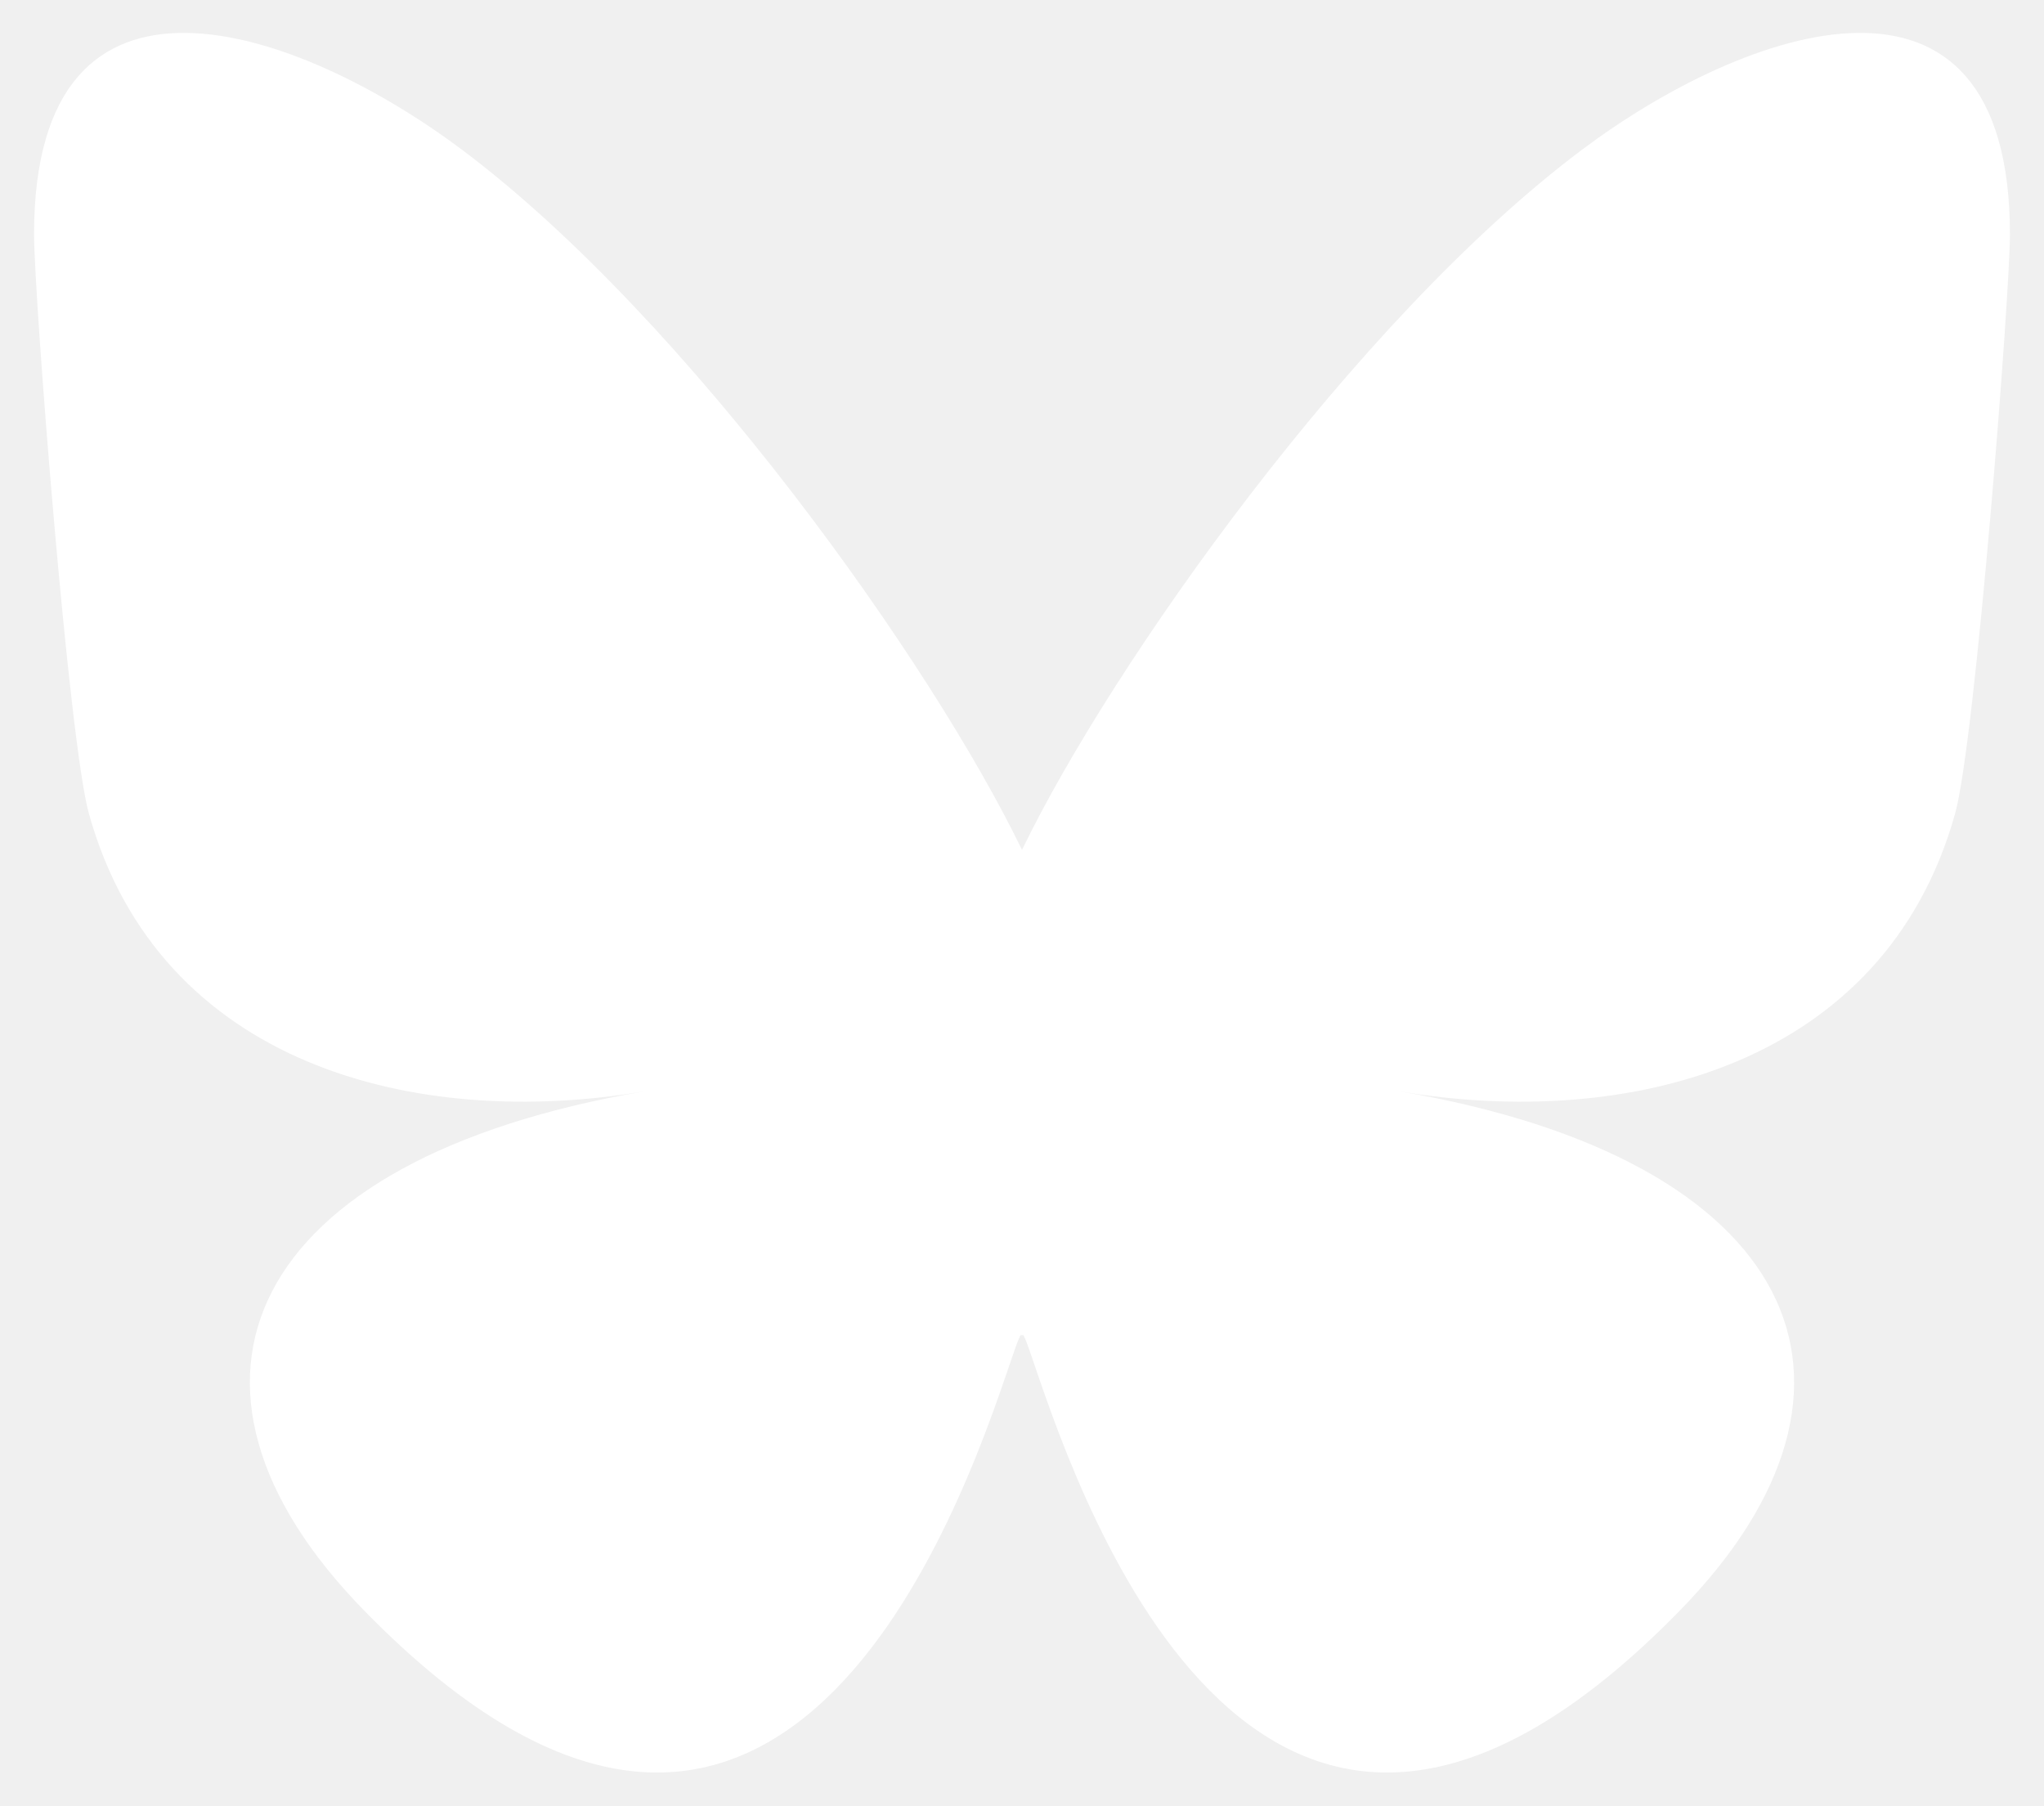
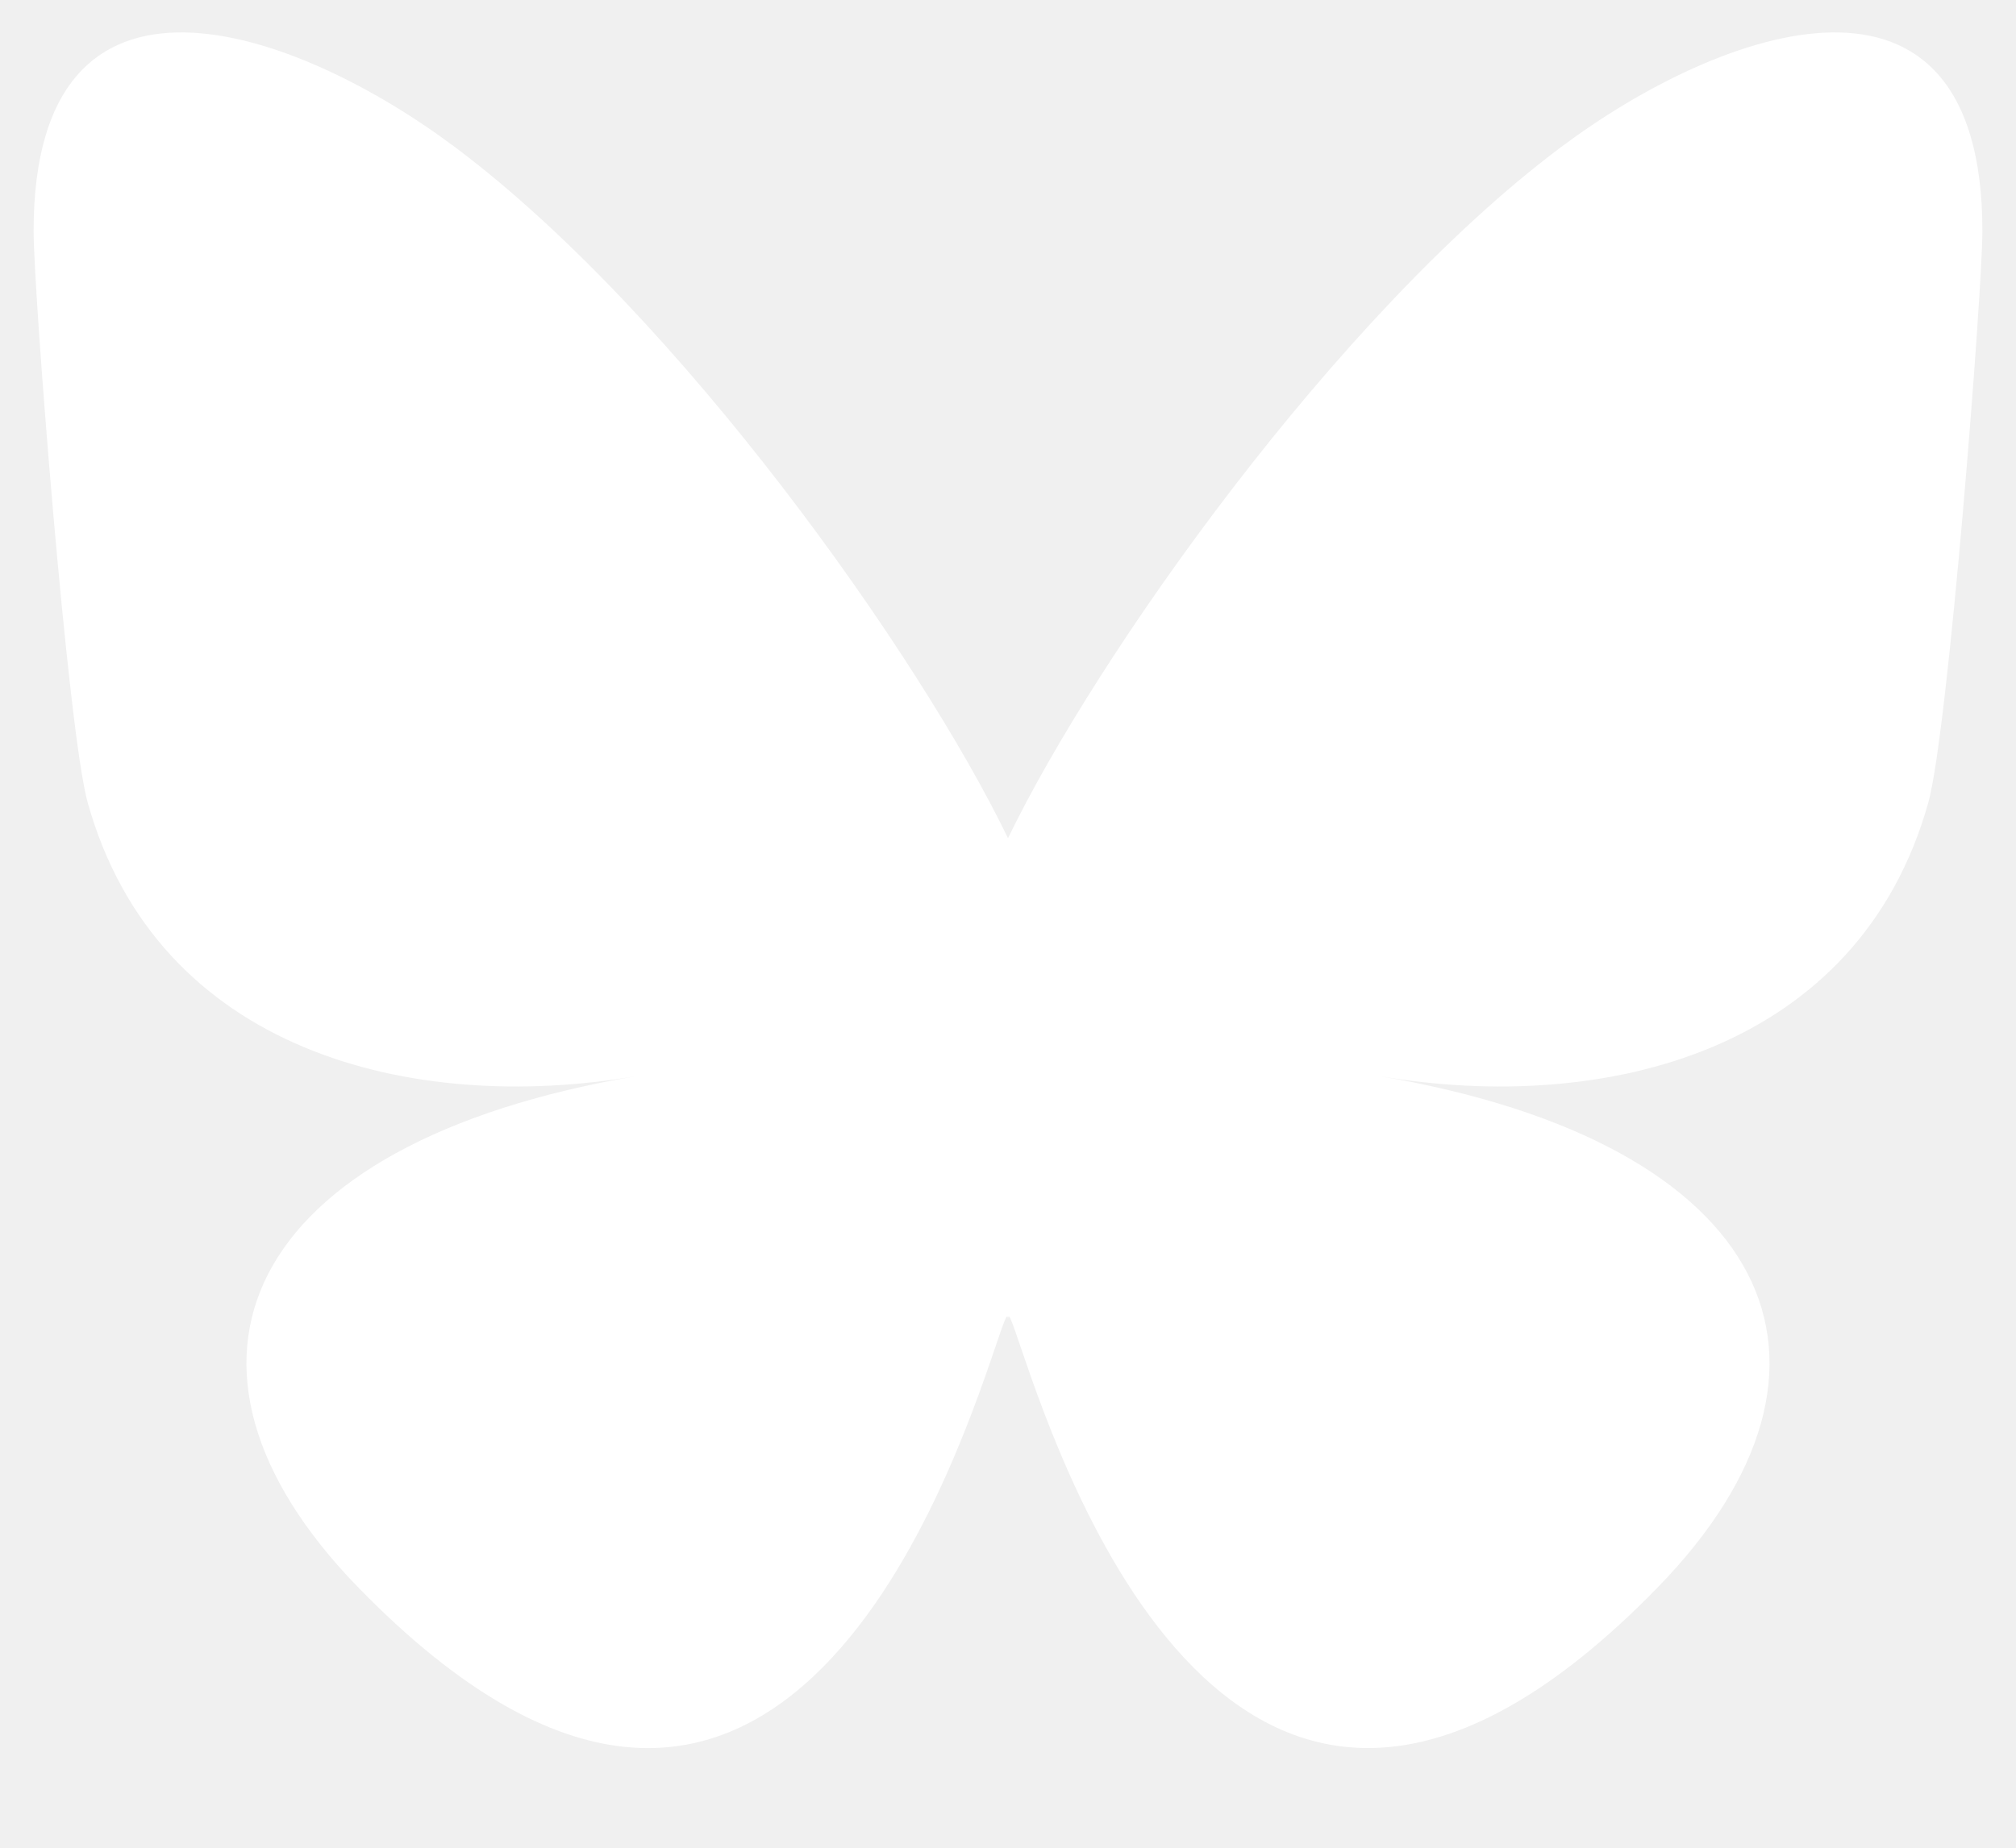
- <svg xmlns="http://www.w3.org/2000/svg" width="600" height="530" viewBox="0 0 600 530" fill="none">
-   <path d="M135.72 44.03C202.216 93.951 273.74 195.17 300 249.49C326.262 195.174 397.782 93.95 464.28 44.03C512.26 8.009 590 -19.862 590 68.825C590 86.537 579.845 217.615 573.889 238.895C553.186 312.879 477.745 331.749 410.639 320.328C527.939 340.292 557.779 406.42 493.336 472.548C370.946 598.138 317.426 441.037 303.706 400.782C301.192 393.402 300.016 389.95 299.998 392.886C299.981 389.95 298.805 393.402 296.291 400.782C282.577 441.037 229.058 598.142 106.661 472.548C42.217 406.42 72.056 340.288 189.358 320.328C122.25 331.749 46.808 312.879 26.108 238.895C20.151 217.613 9.997 86.535 9.997 68.825C9.997 -19.862 87.739 8.009 135.717 44.03H135.72Z" fill="white" />
+ <svg xmlns="http://www.w3.org/2000/svg" width="24" height="22" viewBox="0 0 24 22" fill="none">
+   <path d="M5.429 1.761C8.089 3.758 10.95 7.807 12 9.98C13.05 7.807 15.911 3.758 18.571 1.761C20.49 0.32 23.6 -0.795 23.6 2.753C23.6 3.461 23.194 8.705 22.956 9.556C22.127 12.515 19.11 13.27 16.425 12.813C21.117 13.612 22.311 16.257 19.733 18.902C14.838 23.925 12.697 17.642 12.148 16.031C12.048 15.736 12.001 15.598 12 15.715C11.999 15.598 11.952 15.736 11.852 16.031C11.303 17.642 9.162 23.926 4.266 18.902C1.689 16.257 2.882 13.611 7.574 12.813C4.89 13.27 1.872 12.515 1.044 9.556C0.806 8.704 0.4 3.461 0.4 2.753C0.4 -0.795 3.51 0.32 5.429 1.761H5.429Z" fill="white" />
</svg>
